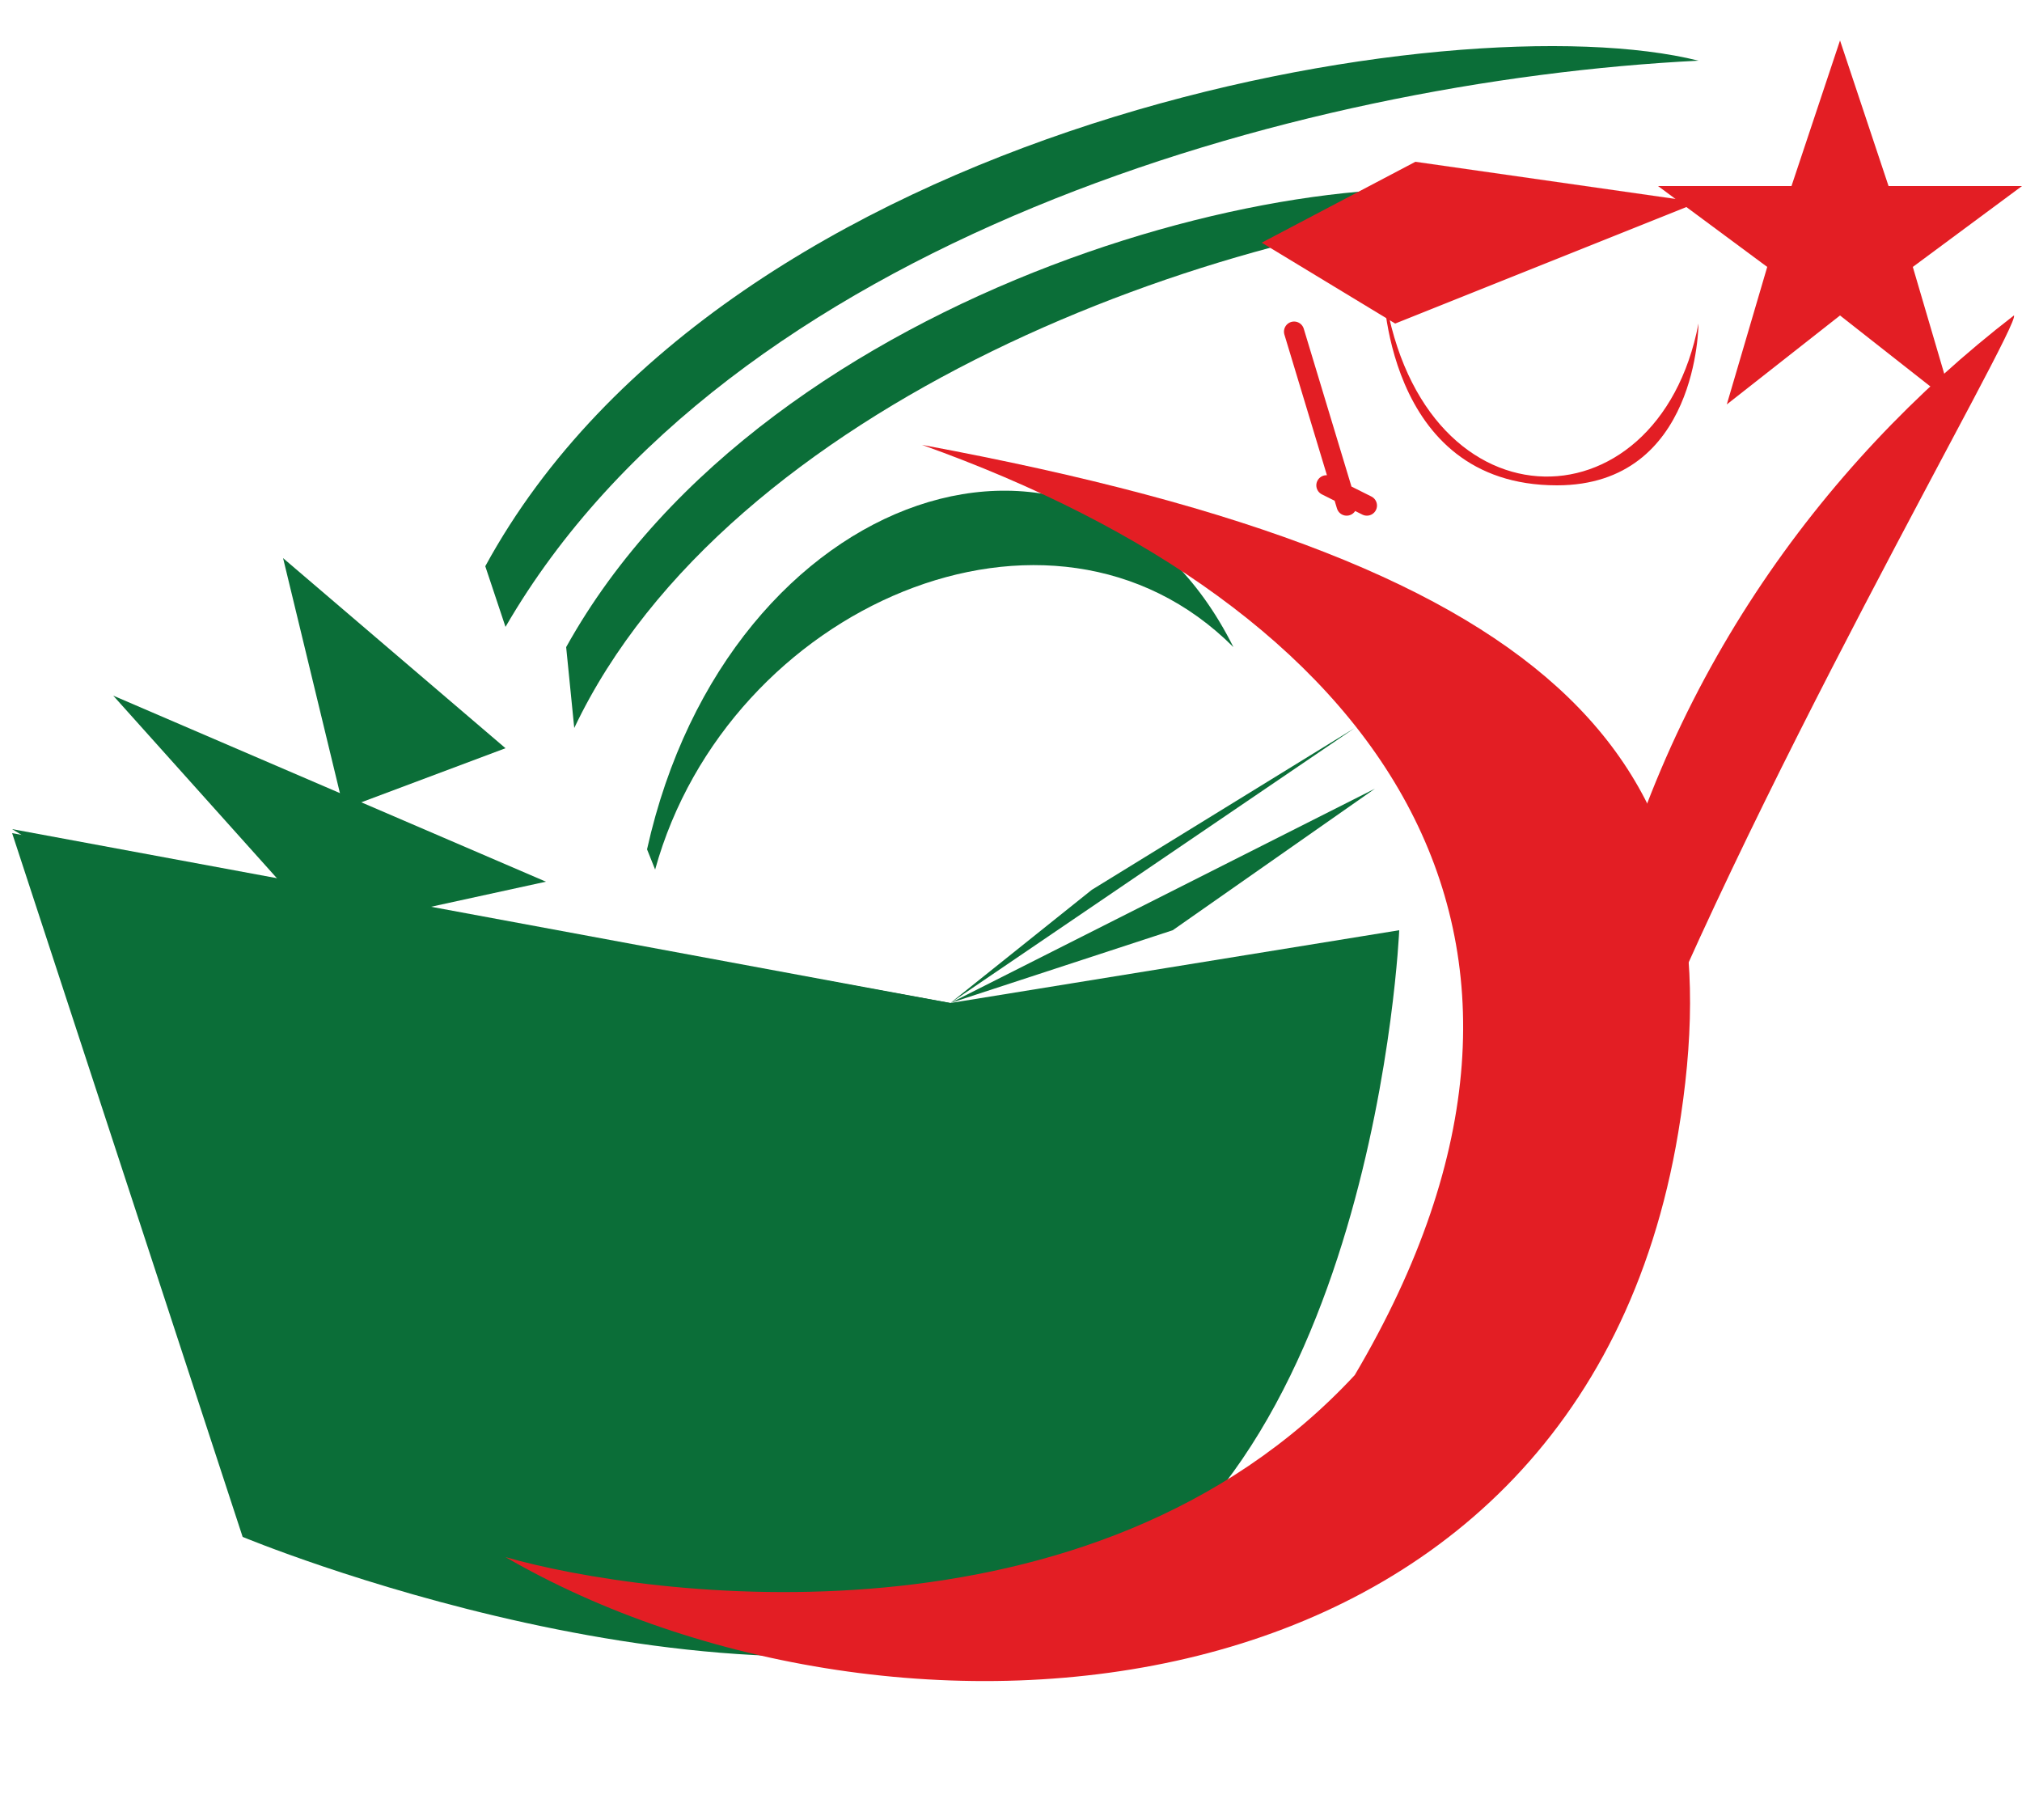
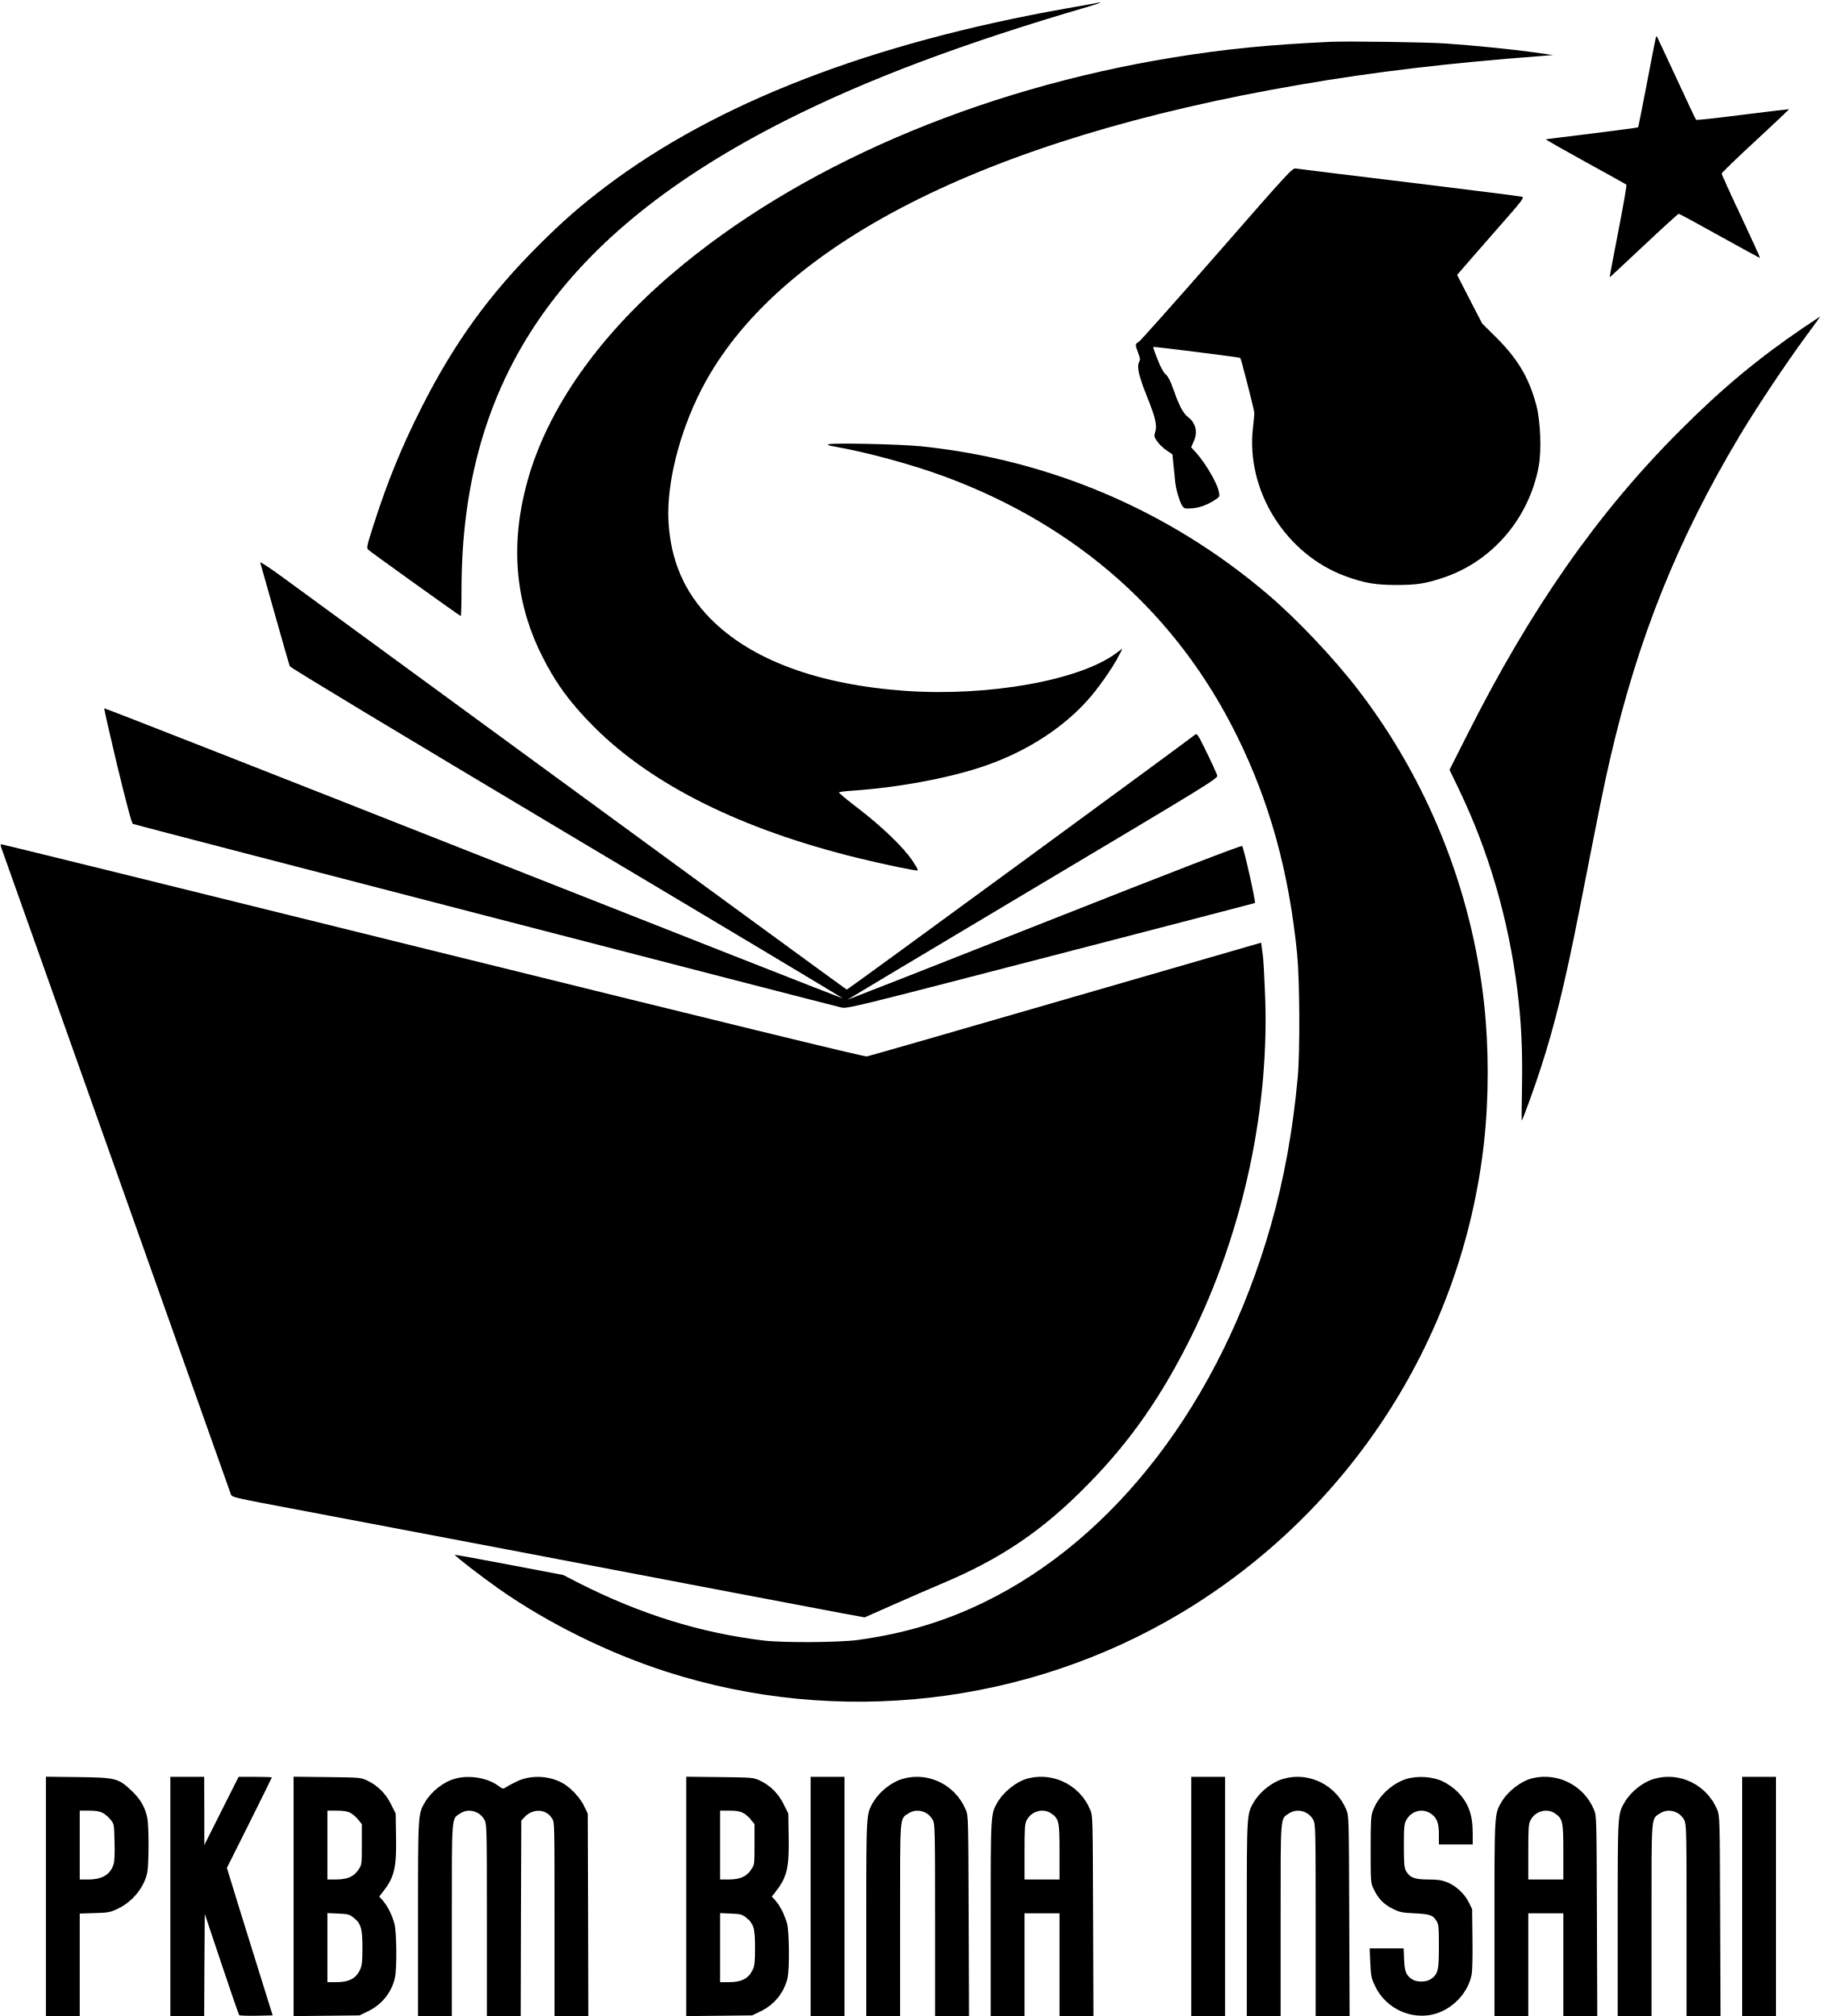
- <svg xmlns="http://www.w3.org/2000/svg" viewBox="0 0 500 450" width="100%" height="100%">
-   <g id="logo-graphic">
-     <path d="M 120 140 C 180 30, 360 0, 420 15 C 320 20, 180 60, 125 155 Z" fill="#0B6E38" />
-     <path d="M 140 160 C 190 70, 330 35, 380 50 C 300 55, 180 100, 142 180 Z" fill="#0B6E38" />
-     <path d="M 160 210 C 180 120, 270 90, 305 160 C 260 115, 180 150, 162 215 Z" fill="#0B6E38" />
-     <polygon points="70,138 125,185 85,200" fill="#0B6E38" />
-     <polygon points="28,172 135,218 80,230" fill="#0B6E38" />
-     <polygon points="3,205 235,248 105,268" fill="#0B6E38" />
-     <polygon points="235,248 335,180 270,220" fill="#0B6E38" />
-     <polygon points="235,248 340,195 290,230" fill="#0B6E38" />
-     <path d="M 3 206 L 235 248 L 346 230 C 346 230, 340 370, 260 400 C 180 430, 60 380, 60 380 Z" fill="#0B6E38" />
-     <polygon points="455,10 467,46 500,46 473,66 483,100 455,78 427,100 437,66 410,46 443,46" fill="#E31E24" />
-     <path d="M 350 40 L 420 50 L 345 80 L 312 60 Z" fill="#E31E24" />
-     <path d="M 342 70 C 342 70, 342 120, 385 120 C 420 120, 420 80, 420 80 C 410 132, 350 132, 342 70 Z" fill="#E31E24" />
-     <path d="M 320 82 L 333 125 M 328 120 L 338 125" stroke="#E31E24" stroke-width="5" stroke-linecap="round" fill="none" />
-     <path d="M 125 385 C 220 440, 390 430, 415 280 C 430 190, 390 140, 228 110 C 340 150, 400 230, 335 340 C 270 410, 160 395, 125 385 Z" fill="#E31E24" />
-     <path d="M 400 280 C 430 200, 500 80, 498 78 C 450 115, 410 170, 395 240 Z" fill="#E31E24" />
+ <svg xmlns="http://www.w3.org/2000/svg" version="1.0" width="1508pt" height="1669pt" viewBox="0 0 1508 1669" preserveAspectRatio="xMidYMid meet">
+   <g transform="translate(0,1669) scale(0.1,-0.1)" fill="#000000" stroke="none">
+     <path d="M9070 16664 c-8 -2 -118 -22 -245 -44 -1617 -287 -2892 -780 -3809 -1473 -210 -159 -356 -286 -557 -487 -410 -409 -700 -810 -968 -1340 -164 -323 -286 -621 -402 -985 -53 -167 -56 -181 -41 -196 22 -21 759 -549 766 -549 3 0 6 96 6 213 0 1752 830 2954 2685 3891 671 339 1469 639 2500 940 97 28 136 46 65 30z" />
+     <path d="M13706 16379 c-3 -8 -36 -177 -74 -377 -38 -199 -71 -364 -73 -366 -3 -3 -173 -25 -379 -51 -206 -25 -379 -47 -384 -48 -5 -2 142 -85 325 -186 184 -101 337 -186 341 -190 4 -4 -26 -177 -67 -386 -40 -209 -73 -380 -72 -381 1 -1 128 117 282 262 154 145 285 264 290 264 6 0 159 -83 340 -184 182 -101 331 -183 333 -181 2 2 -69 157 -157 345 -89 188 -161 347 -160 353 0 7 126 129 280 271 154 142 278 260 277 262 -2 1 -174 -20 -383 -46 -209 -27 -383 -46 -386 -42 -4 4 -78 160 -164 347 -87 187 -159 342 -161 344 -2 2 -6 -2 -8 -10z" />
+     <path d="M11020 16344 c-521 -24 -871 -59 -1305 -129 -1626 -264 -3120 -909 -4155 -1794 -616 -526 -1033 -1126 -1196 -1720 -141 -511 -102 -984 115 -1426 115 -234 240 -405 440 -605 482 -481 1220 -847 2181 -1083 219 -54 490 -110 497 -103 3 3 -16 38 -43 78 -70 108 -255 286 -446 432 -93 71 -166 131 -163 136 2 4 51 10 107 14 380 25 815 106 1107 208 346 120 651 319 859 559 82 94 198 261 243 351 l30 59 -53 -39 c-300 -224 -1052 -359 -1738 -312 -726 51 -1283 256 -1621 600 -216 220 -328 481 -346 805 -16 309 88 727 269 1083 611 1199 2342 2083 4958 2531 613 106 1248 181 1995 237 l100 8 -160 23 c-181 25 -507 58 -730 73 -154 11 -811 20 -945 14z" />
+     <path d="M10070 14583 c-344 -393 -635 -720 -647 -726 -28 -13 -28 -23 -2 -89 17 -43 18 -56 8 -75 -21 -39 -3 -117 67 -291 70 -174 84 -239 65 -292 -10 -29 -8 -37 17 -74 15 -22 50 -56 77 -74 l50 -34 7 -76 c5 -43 10 -102 13 -132 5 -69 37 -181 60 -216 16 -25 20 -26 84 -22 65 5 137 33 202 79 25 18 26 22 17 61 -17 78 -118 247 -200 334 l-29 31 20 44 c37 79 20 156 -44 205 -41 31 -75 94 -120 224 -27 75 -45 112 -66 130 -19 17 -42 59 -68 125 -21 55 -38 101 -36 103 3 4 717 -86 721 -91 7 -6 115 -430 116 -452 1 -11 -4 -68 -11 -127 -60 -518 271 -1048 768 -1229 157 -57 249 -72 421 -72 165 0 237 11 382 59 407 134 713 490 794 922 25 132 15 374 -19 505 -60 226 -150 379 -325 556 l-124 123 -104 201 -103 201 43 50 c24 28 150 173 280 321 233 265 236 270 209 277 -15 4 -435 57 -933 118 -498 60 -918 112 -935 115 -29 4 -56 -26 -655 -712z" />
+     <path d="M14931 13980 c-381 -259 -679 -507 -1026 -855 -682 -682 -1234 -1472 -1761 -2519 l-146 -289 75 -156 c248 -513 414 -1083 487 -1671 32 -262 43 -486 38 -793 -3 -158 -4 -286 -2 -284 9 8 110 287 158 437 113 347 201 706 317 1295 173 882 202 1028 255 1258 232 1006 559 1820 1078 2687 138 230 371 580 538 808 70 94 126 172 124 172 -1 0 -62 -41 -135 -90z" />
+     <path d="M6857 13012 c-13 -5 3 -11 55 -20 256 -44 643 -149 909 -248 1098 -407 1922 -1139 2419 -2149 272 -552 429 -1124 497 -1805 21 -218 24 -804 5 -1015 -41 -449 -115 -854 -227 -1244 -414 -1441 -1280 -2576 -2370 -3106 -329 -160 -660 -259 -1045 -312 -158 -21 -611 -24 -775 -5 -526 63 -1024 218 -1537 478 l-126 65 -447 85 c-246 47 -449 84 -450 82 -6 -6 229 -187 366 -283 402 -282 904 -530 1383 -684 1421 -458 2988 -278 4266 488 1400 841 2327 2283 2504 3898 40 360 40 785 0 1146 -103 941 -468 1850 -1043 2597 -199 259 -503 581 -741 784 -814 696 -1808 1121 -2875 1231 -172 18 -738 30 -768 17z" />
+     <path d="M2154 12033 c3 -10 57 -202 121 -428 63 -225 119 -419 124 -431 6 -13 856 -525 2295 -1384 1258 -749 2285 -1364 2283 -1366 -2 -2 -1377 539 -3056 1202 -1679 663 -3055 1203 -3058 1200 -3 -2 46 -217 108 -477 77 -317 119 -475 129 -480 14 -8 5751 -1494 5865 -1520 49 -10 85 -2 1735 426 927 240 1686 438 1687 439 9 8 -89 444 -105 472 -5 8 -539 -198 -1637 -632 -896 -354 -1630 -642 -1631 -641 -1 1 689 414 1533 917 1479 881 1534 915 1528 940 -4 14 -42 99 -86 189 -73 150 -81 162 -97 149 -53 -45 -2877 -2113 -2883 -2111 -6 2 -1096 799 -4657 3405 -113 83 -201 141 -198 131z" />
+     <path d="M14 9663 c8 -21 435 -1226 951 -2678 515 -1452 941 -2651 946 -2666 9 -25 19 -27 582 -133 315 -60 1090 -207 1722 -327 633 -121 1465 -280 1850 -353 385 -73 788 -150 896 -170 l196 -36 239 106 c131 58 309 135 394 171 498 209 843 443 1220 829 352 359 613 736 860 1239 427 872 644 1897 600 2843 -5 125 -12 247 -15 272 -3 25 -8 63 -11 86 l-5 40 -1617 -468 c-889 -258 -1630 -471 -1647 -474 -20 -4 -1206 286 -3589 875 -1957 485 -3565 881 -3572 881 -11 0 -11 -7 0 -37z" />
+     <path d="M380 991 l0 -991 140 0 140 0 0 424 0 424 123 4 c112 3 128 6 190 35 123 58 220 176 246 301 14 69 14 386 0 454 -19 88 -57 154 -130 223 -110 104 -131 109 -446 113 l-263 3 0 -990z m469 691 c19 -9 48 -34 65 -55 31 -39 31 -39 34 -185 3 -88 0 -161 -7 -183 -26 -87 -93 -128 -208 -129 l-73 0 0 285 0 285 78 0 c54 0 87 -5 111 -18z" />
+     <path d="M1410 990 l0 -990 140 0 140 0 2 423 3 422 139 -415 c76 -228 142 -419 146 -423 3 -4 67 -6 142 -5 l135 3 -78 250 c-43 138 -128 412 -190 610 l-111 361 186 372 c102 205 186 374 186 377 0 3 -62 5 -138 5 l-137 0 -142 -282 -142 -283 0 283 -1 282 -140 0 -140 0 0 -990z" />
+     <path d="M2430 990 l0 -991 273 3 272 3 67 32 c117 55 201 159 227 281 17 80 14 375 -4 445 -19 71 -56 146 -95 191 l-31 35 37 48 c89 115 107 196 102 453 l-3 186 -38 76 c-43 89 -112 157 -197 197 -54 25 -58 26 -332 29 l-278 3 0 -991z m469 692 c19 -9 48 -34 65 -55 l31 -39 0 -167 c0 -167 0 -168 -28 -210 -38 -57 -91 -80 -184 -81 l-73 0 0 285 0 285 78 0 c54 0 87 -5 111 -18z m25 -866 c63 -48 76 -89 76 -251 0 -115 -4 -147 -19 -180 -34 -75 -92 -105 -201 -105 l-70 0 0 286 0 286 88 -4 c79 -3 93 -6 126 -32z" />
+     <path d="M3768 1965 c-97 -26 -198 -106 -251 -196 -57 -98 -57 -92 -57 -966 l0 -803 140 0 140 0 0 793 c0 883 -4 836 69 884 69 46 165 19 203 -57 17 -32 18 -93 18 -827 l0 -793 140 0 140 0 2 809 3 809 25 27 c71 76 180 71 230 -10 20 -32 20 -48 20 -834 l0 -801 140 0 140 0 -2 838 -3 837 -27 57 c-31 67 -101 145 -166 187 -113 71 -274 81 -394 23 -35 -17 -75 -38 -89 -48 -25 -16 -27 -16 -69 15 -88 63 -238 88 -352 56z" />
+     <path d="M5680 990 l0 -991 273 3 272 3 67 32 c117 55 201 159 227 281 17 80 14 375 -4 445 -19 71 -56 146 -95 191 l-31 35 37 48 c89 115 107 196 102 453 l-3 186 -38 76 c-43 89 -112 157 -197 197 -54 25 -58 26 -332 29 l-278 3 0 -991z m469 692 c19 -9 48 -34 65 -55 l31 -39 0 -167 c0 -167 0 -168 -28 -210 -38 -57 -91 -80 -184 -81 l-73 0 0 285 0 285 78 0 c54 0 87 -5 111 -18z m25 -866 c63 -48 76 -89 76 -251 0 -115 -4 -147 -19 -180 -34 -75 -92 -105 -201 -105 l-70 0 0 286 0 286 88 -4 c79 -3 93 -6 126 -32z" />
+     <path d="M6710 990 l0 -990 140 0 140 0 0 990 0 990 -140 0 -140 0 0 -990z" />
+     <path d="M7478 1965 c-97 -26 -198 -106 -251 -196 -57 -98 -57 -92 -57 -966 l0 -803 140 0 140 0 0 793 c0 883 -4 836 69 884 69 46 165 19 203 -57 17 -32 18 -93 18 -827 l0 -793 140 0 141 0 -3 828 c-3 819 -3 827 -24 879 -84 204 -307 316 -516 258z" />
+     <path d="M8517 1969 c-95 -22 -206 -107 -260 -199 -57 -99 -57 -92 -57 -967 l0 -803 140 0 140 0 0 425 0 425 145 0 145 0 0 -425 0 -425 140 0 141 0 -3 828 c-3 819 -3 827 -24 879 -82 200 -298 311 -507 262z m183 -291 c65 -45 70 -66 70 -320 l0 -228 -145 0 -145 0 0 228 c0 196 2 232 18 262 38 76 135 103 202 58z" />
+     <path d="M9860 990 l0 -990 140 0 140 0 0 990 0 990 -140 0 -140 0 0 -990z" />
+     <path d="M10628 1965 c-97 -26 -198 -106 -251 -196 -57 -98 -57 -92 -57 -966 l0 -803 140 0 140 0 0 793 c0 883 -4 836 69 884 69 46 165 19 203 -57 17 -32 18 -93 18 -827 l0 -793 140 0 141 0 -3 828 c-3 819 -3 827 -24 879 -84 204 -307 316 -516 258z" />
+     <path d="M11636 1961 c-122 -41 -232 -147 -273 -264 -16 -45 -18 -86 -18 -322 0 -260 1 -272 23 -319 36 -80 85 -132 159 -168 59 -29 77 -33 182 -38 127 -6 152 -15 181 -63 18 -29 20 -51 20 -210 0 -199 -7 -229 -64 -270 -39 -28 -118 -29 -158 -3 -49 32 -62 64 -66 164 l-4 92 -141 0 -140 0 5 -118 c5 -108 8 -126 38 -190 76 -166 253 -267 434 -247 172 18 330 161 366 333 7 31 10 145 8 299 l-3 248 -28 57 c-35 71 -110 140 -183 167 -41 16 -78 21 -152 21 -113 0 -154 16 -184 71 -15 29 -18 58 -18 209 0 151 3 180 19 210 40 77 133 103 202 57 52 -34 69 -78 69 -174 l0 -83 140 0 140 0 0 93 c0 158 -38 257 -132 349 -26 26 -77 61 -113 79 -86 42 -216 50 -309 20z" />
+     <path d="M12687 1969 c-95 -22 -206 -107 -260 -199 -57 -99 -57 -92 -57 -967 l0 -803 140 0 140 0 0 425 0 425 145 0 145 0 0 -425 0 -425 140 0 141 0 -3 828 c-3 819 -3 827 -24 879 -82 200 -298 311 -507 262z m183 -291 c65 -45 70 -66 70 -320 l0 -228 -145 0 -145 0 0 228 c0 196 2 232 18 262 38 76 135 103 202 58z" />
+     <path d="M13698 1965 c-97 -26 -198 -106 -251 -196 -57 -98 -57 -92 -57 -966 l0 -803 140 0 140 0 0 793 c0 883 -4 836 69 884 69 46 165 19 203 -57 17 -32 18 -93 18 -827 l0 -793 140 0 141 0 -3 828 c-3 819 -3 827 -24 879 -84 204 -307 316 -516 258z" />
+     <path d="M14420 990 l0 -990 140 0 140 0 0 990 0 990 -140 0 -140 0 0 -990z" />
  </g>
</svg>
